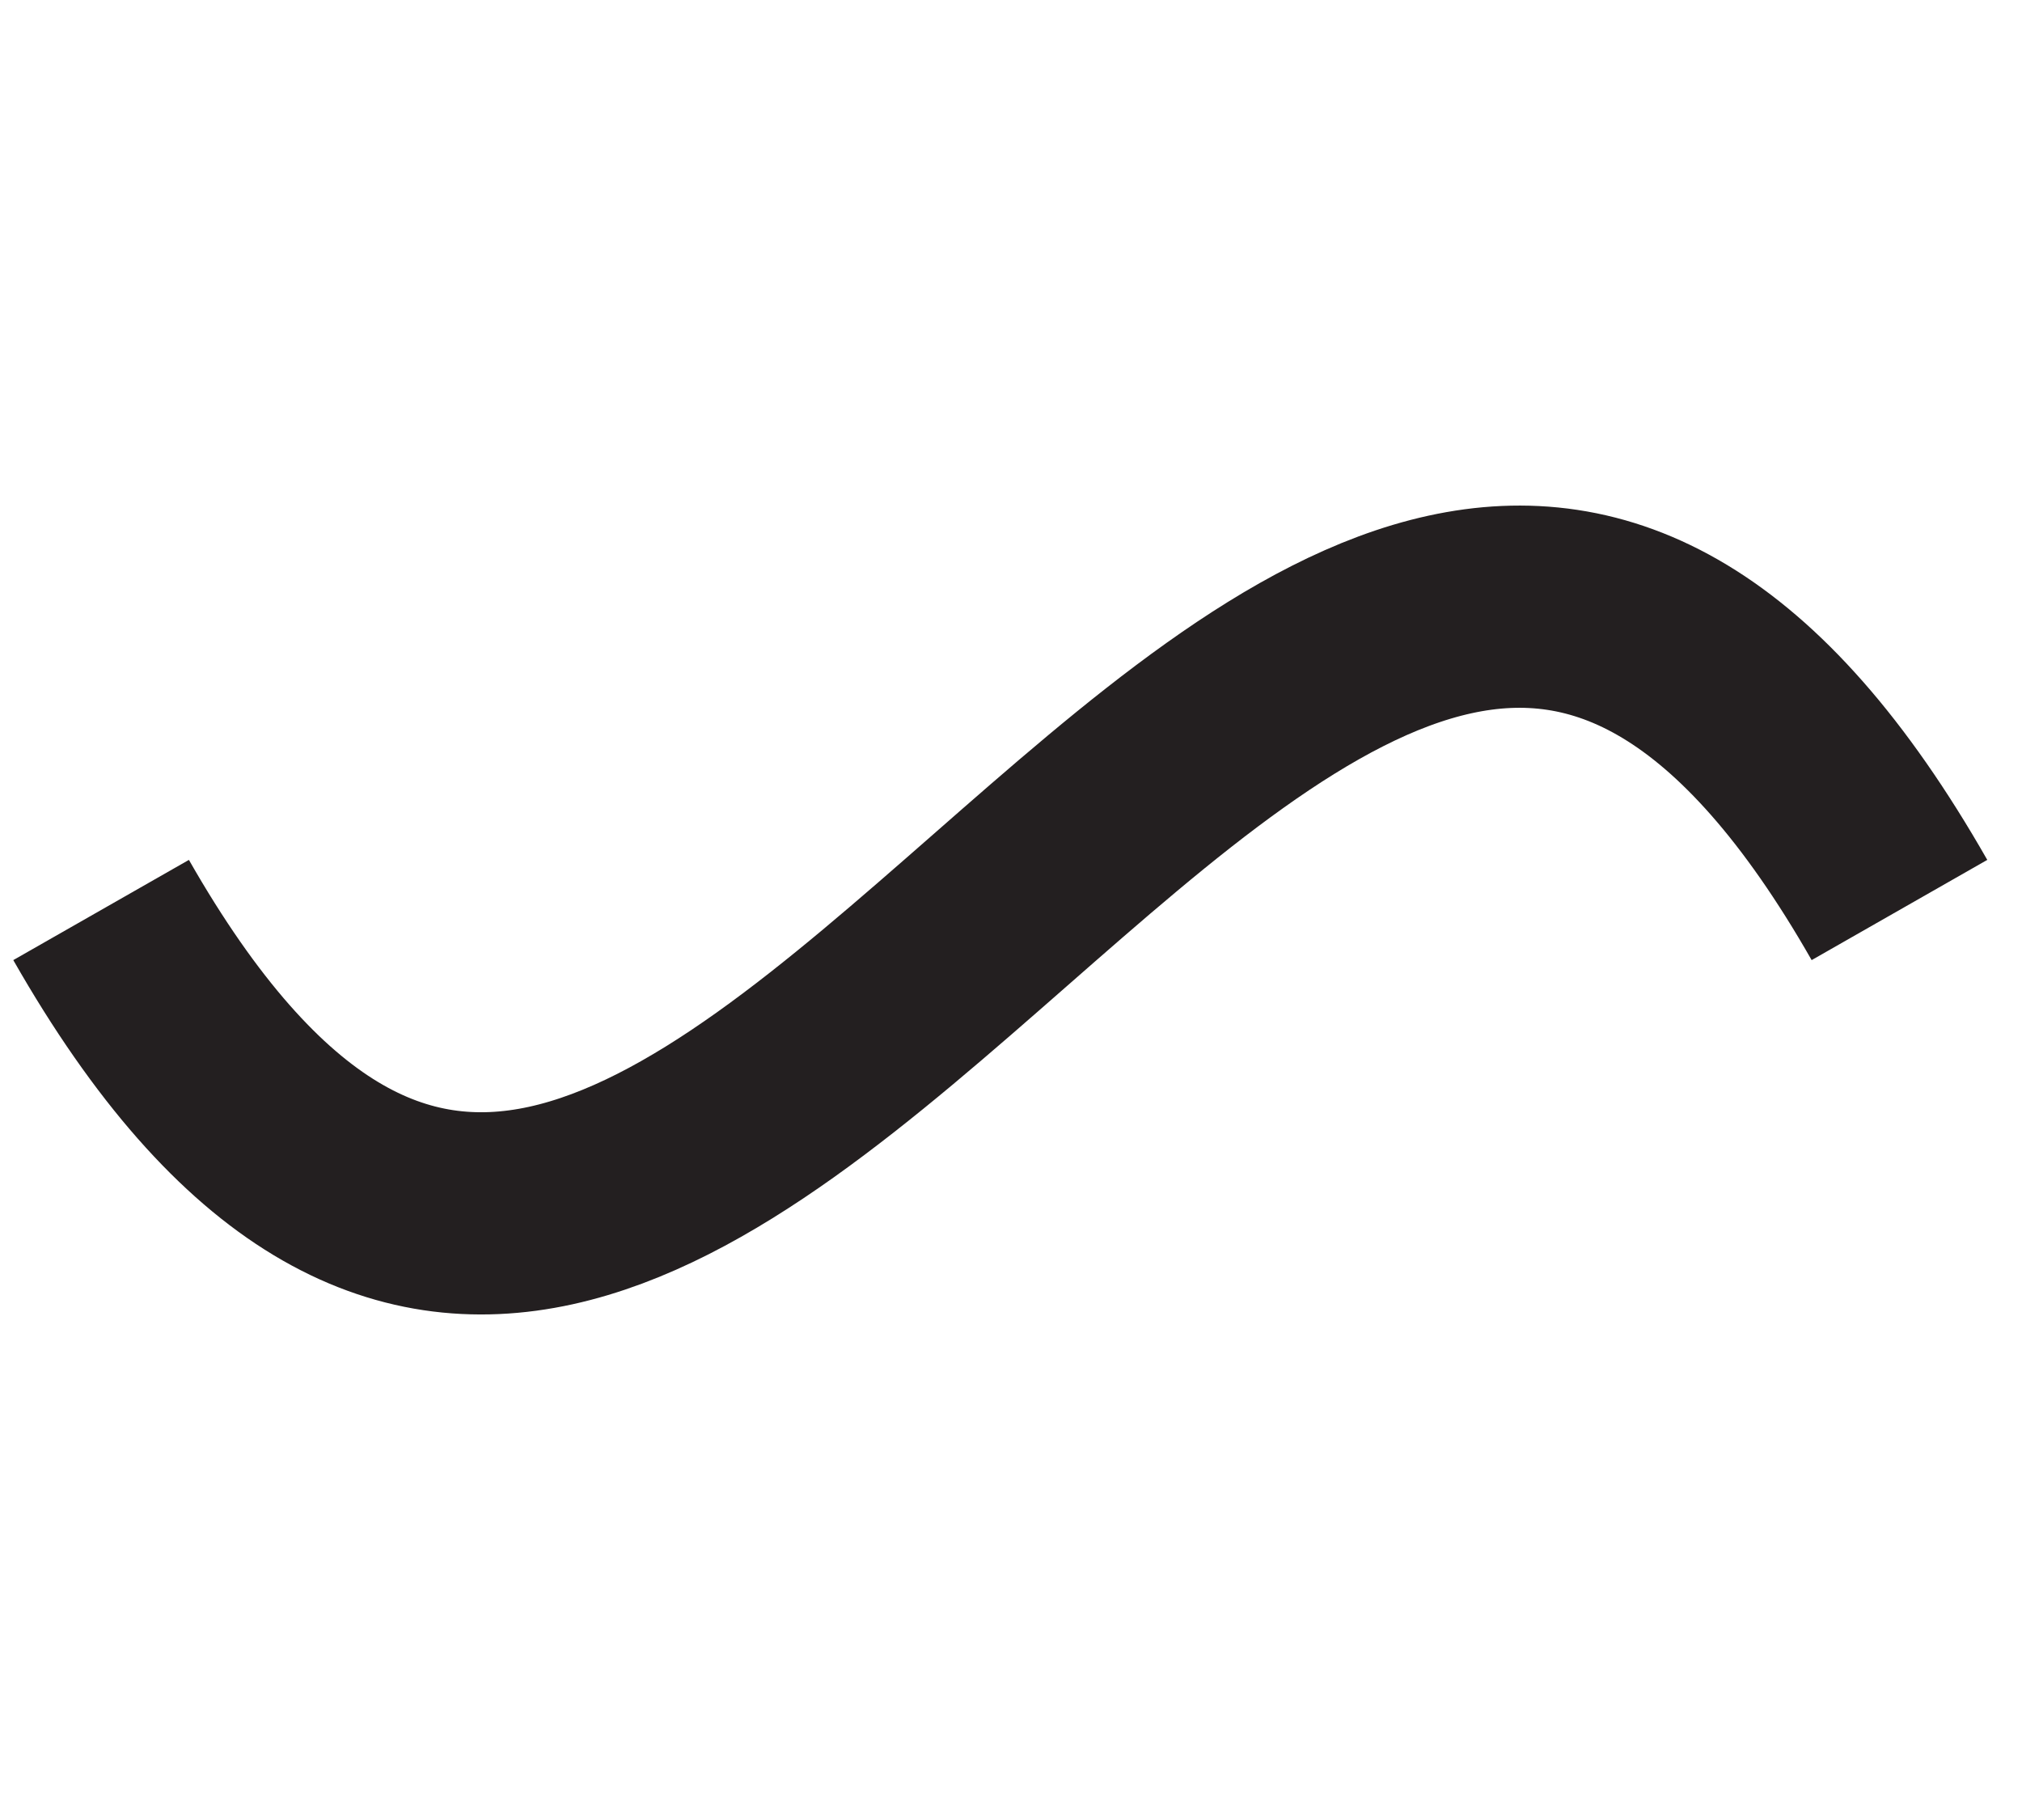
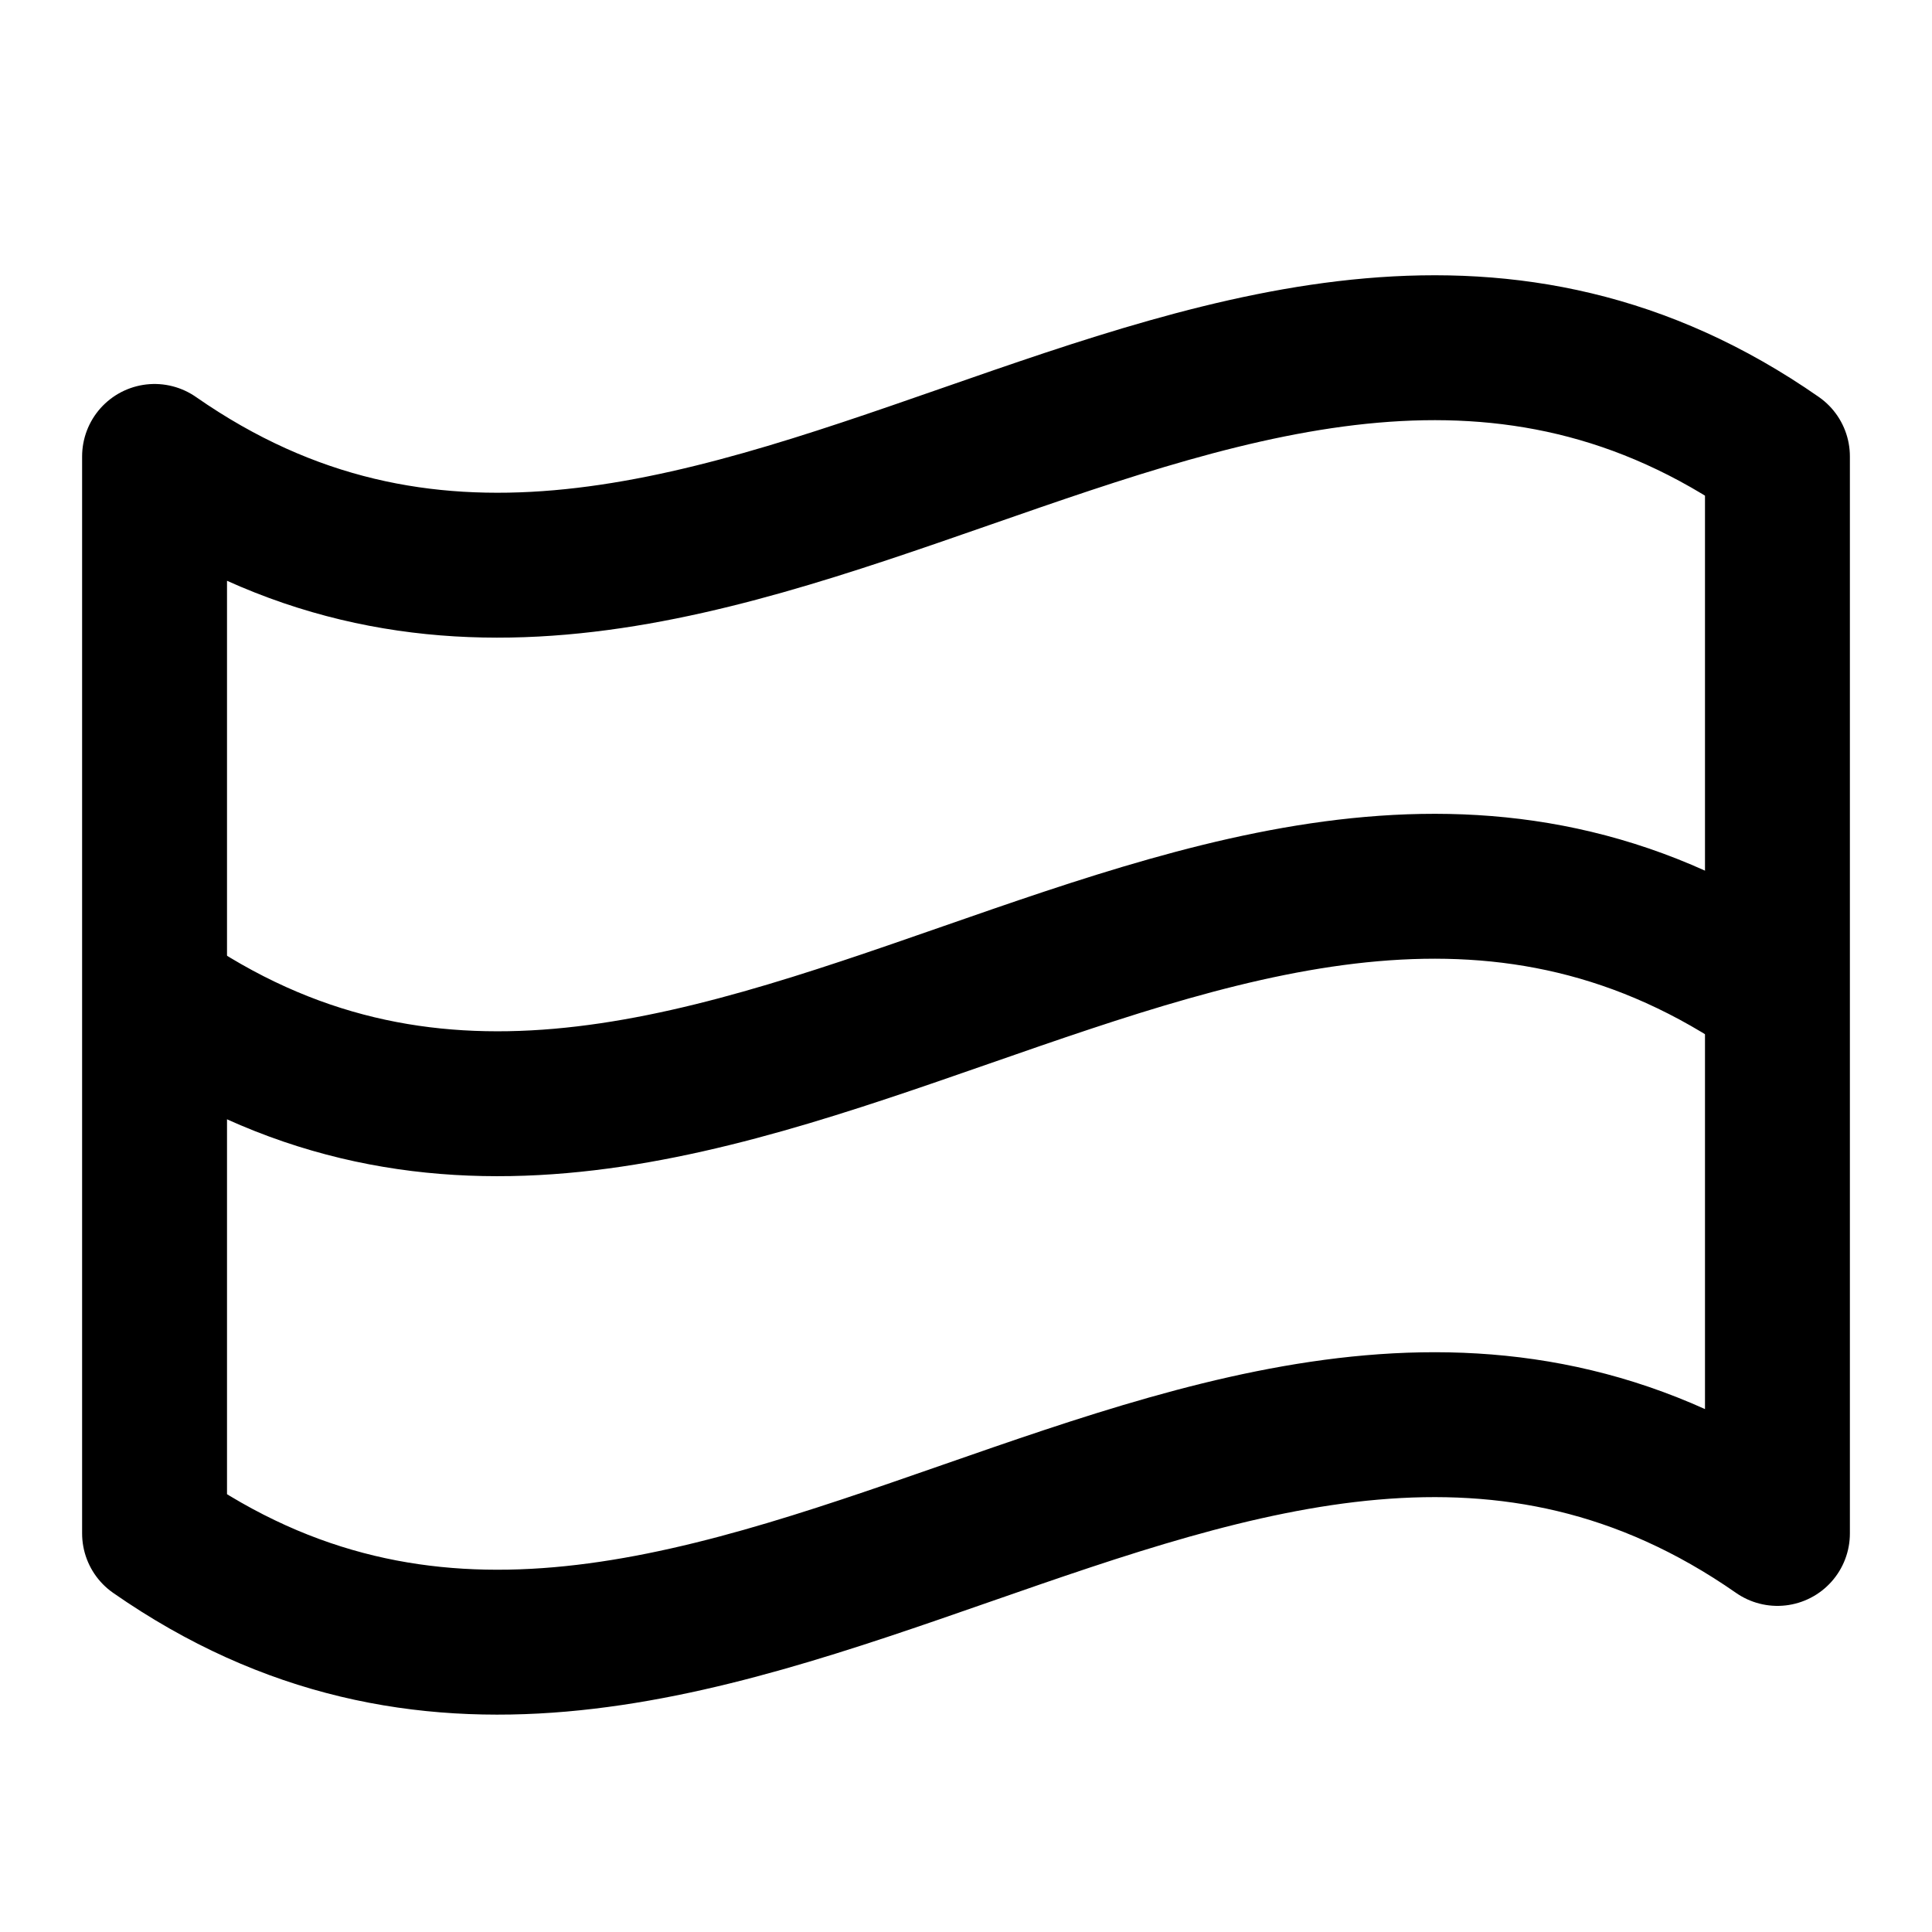
- <svg xmlns="http://www.w3.org/2000/svg" width="20px" height="18px" viewBox="0 0 20 18" version="1.1">
+ <svg xmlns="http://www.w3.org/2000/svg" width="20px" height="20px" viewBox="0 0 20 20" version="1.1">
  <defs />
-   <g id="Body-1440" stroke="none" stroke-width="1" fill="none" fill-rule="evenodd" transform="translate(-63, -95)">
-     <g id="Group-5" transform="translate(30, 89)" stroke="#231F20">
-       <g id="Ef2" transform="translate(33, 0)">
-         <g id="Page-1" transform="translate(1, 12)">
-           <path d="M0,3 C5.929,13.393 11.859,-7.392 17.788,3" id="Stroke-3" stroke-width="2" />
-         </g>
-       </g>
+   <g id="ef2_white" stroke="none" stroke-width="1" fill="none" fill-rule="evenodd">
+     <g id="Page-1" transform="translate(1, 3)" stroke="#000000" stroke-width="1.5">
+       <path d="M17.4,12.874 C11.8,8.974 6.2,16.774 0.6,12.874 L0.6,1.725 C6.2,5.625 11.8,-2.174 17.4,1.725 L17.4,12.874 Z" id="Stroke-1" stroke-linecap="round" stroke-linejoin="round" />
+       <path d="M0.6,7.3 C6.2,11.2 11.8,3.401 17.4,7.3" id="Stroke-3" />
    </g>
  </g>
</svg>
